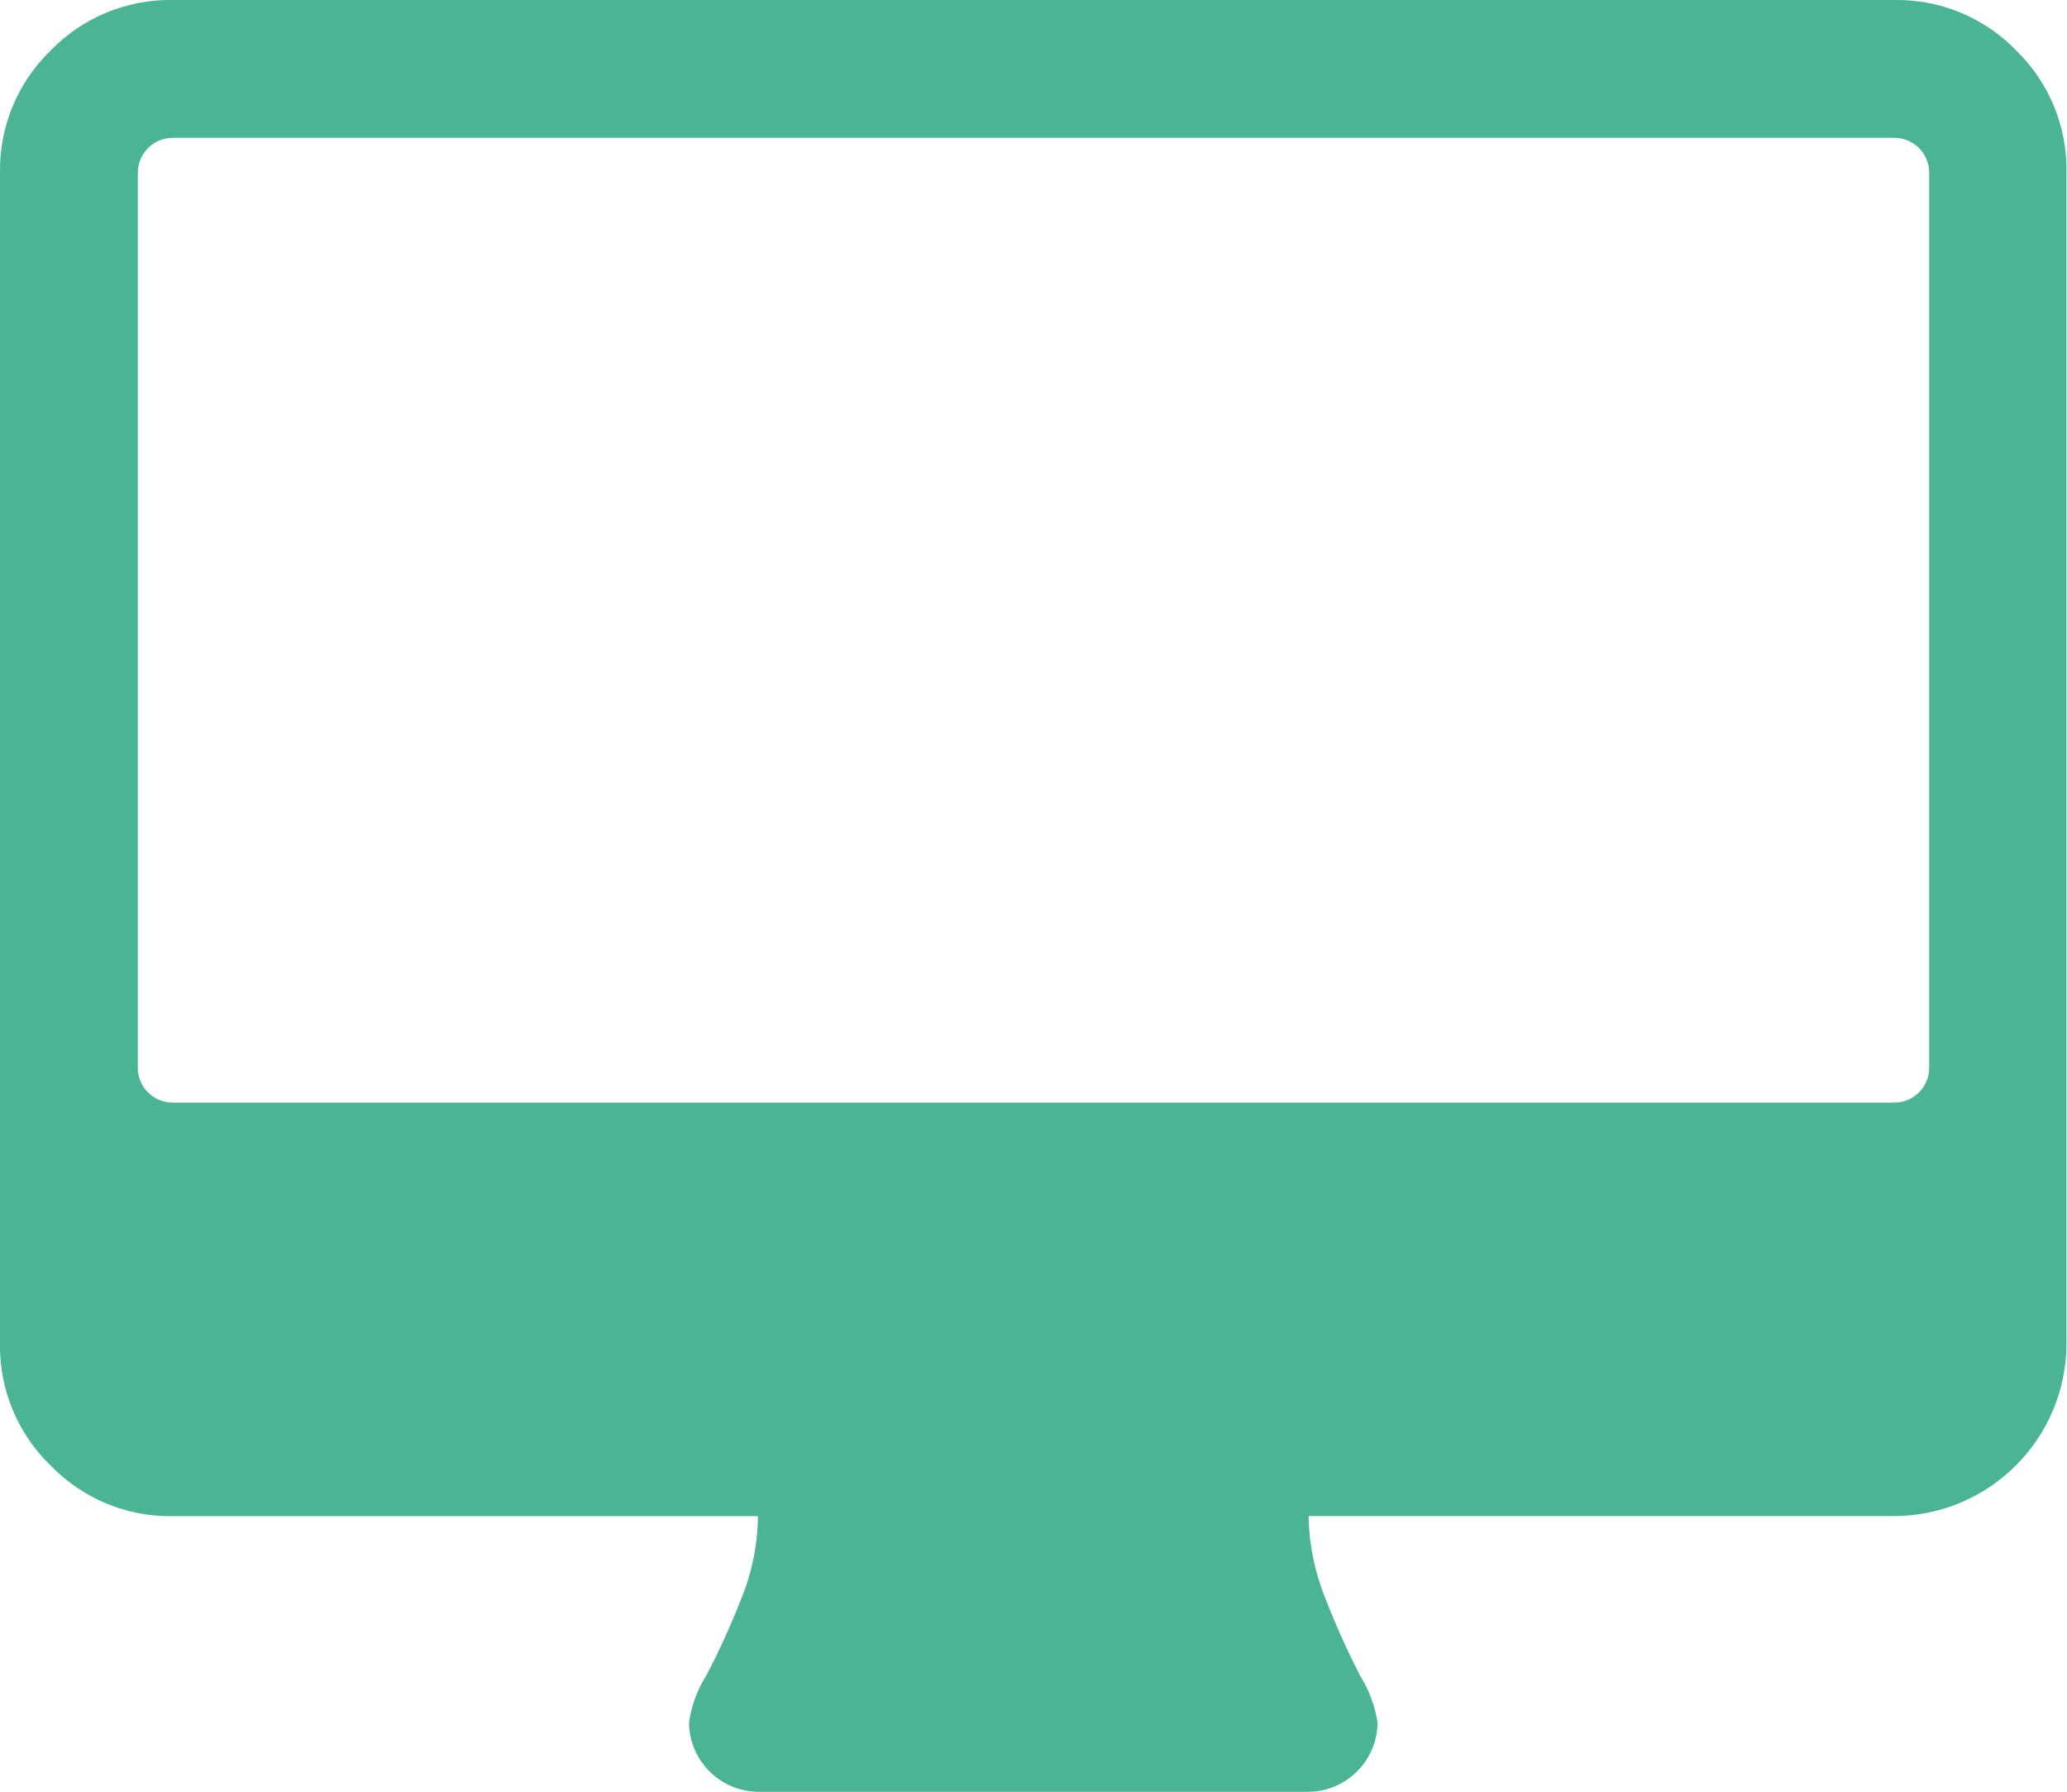
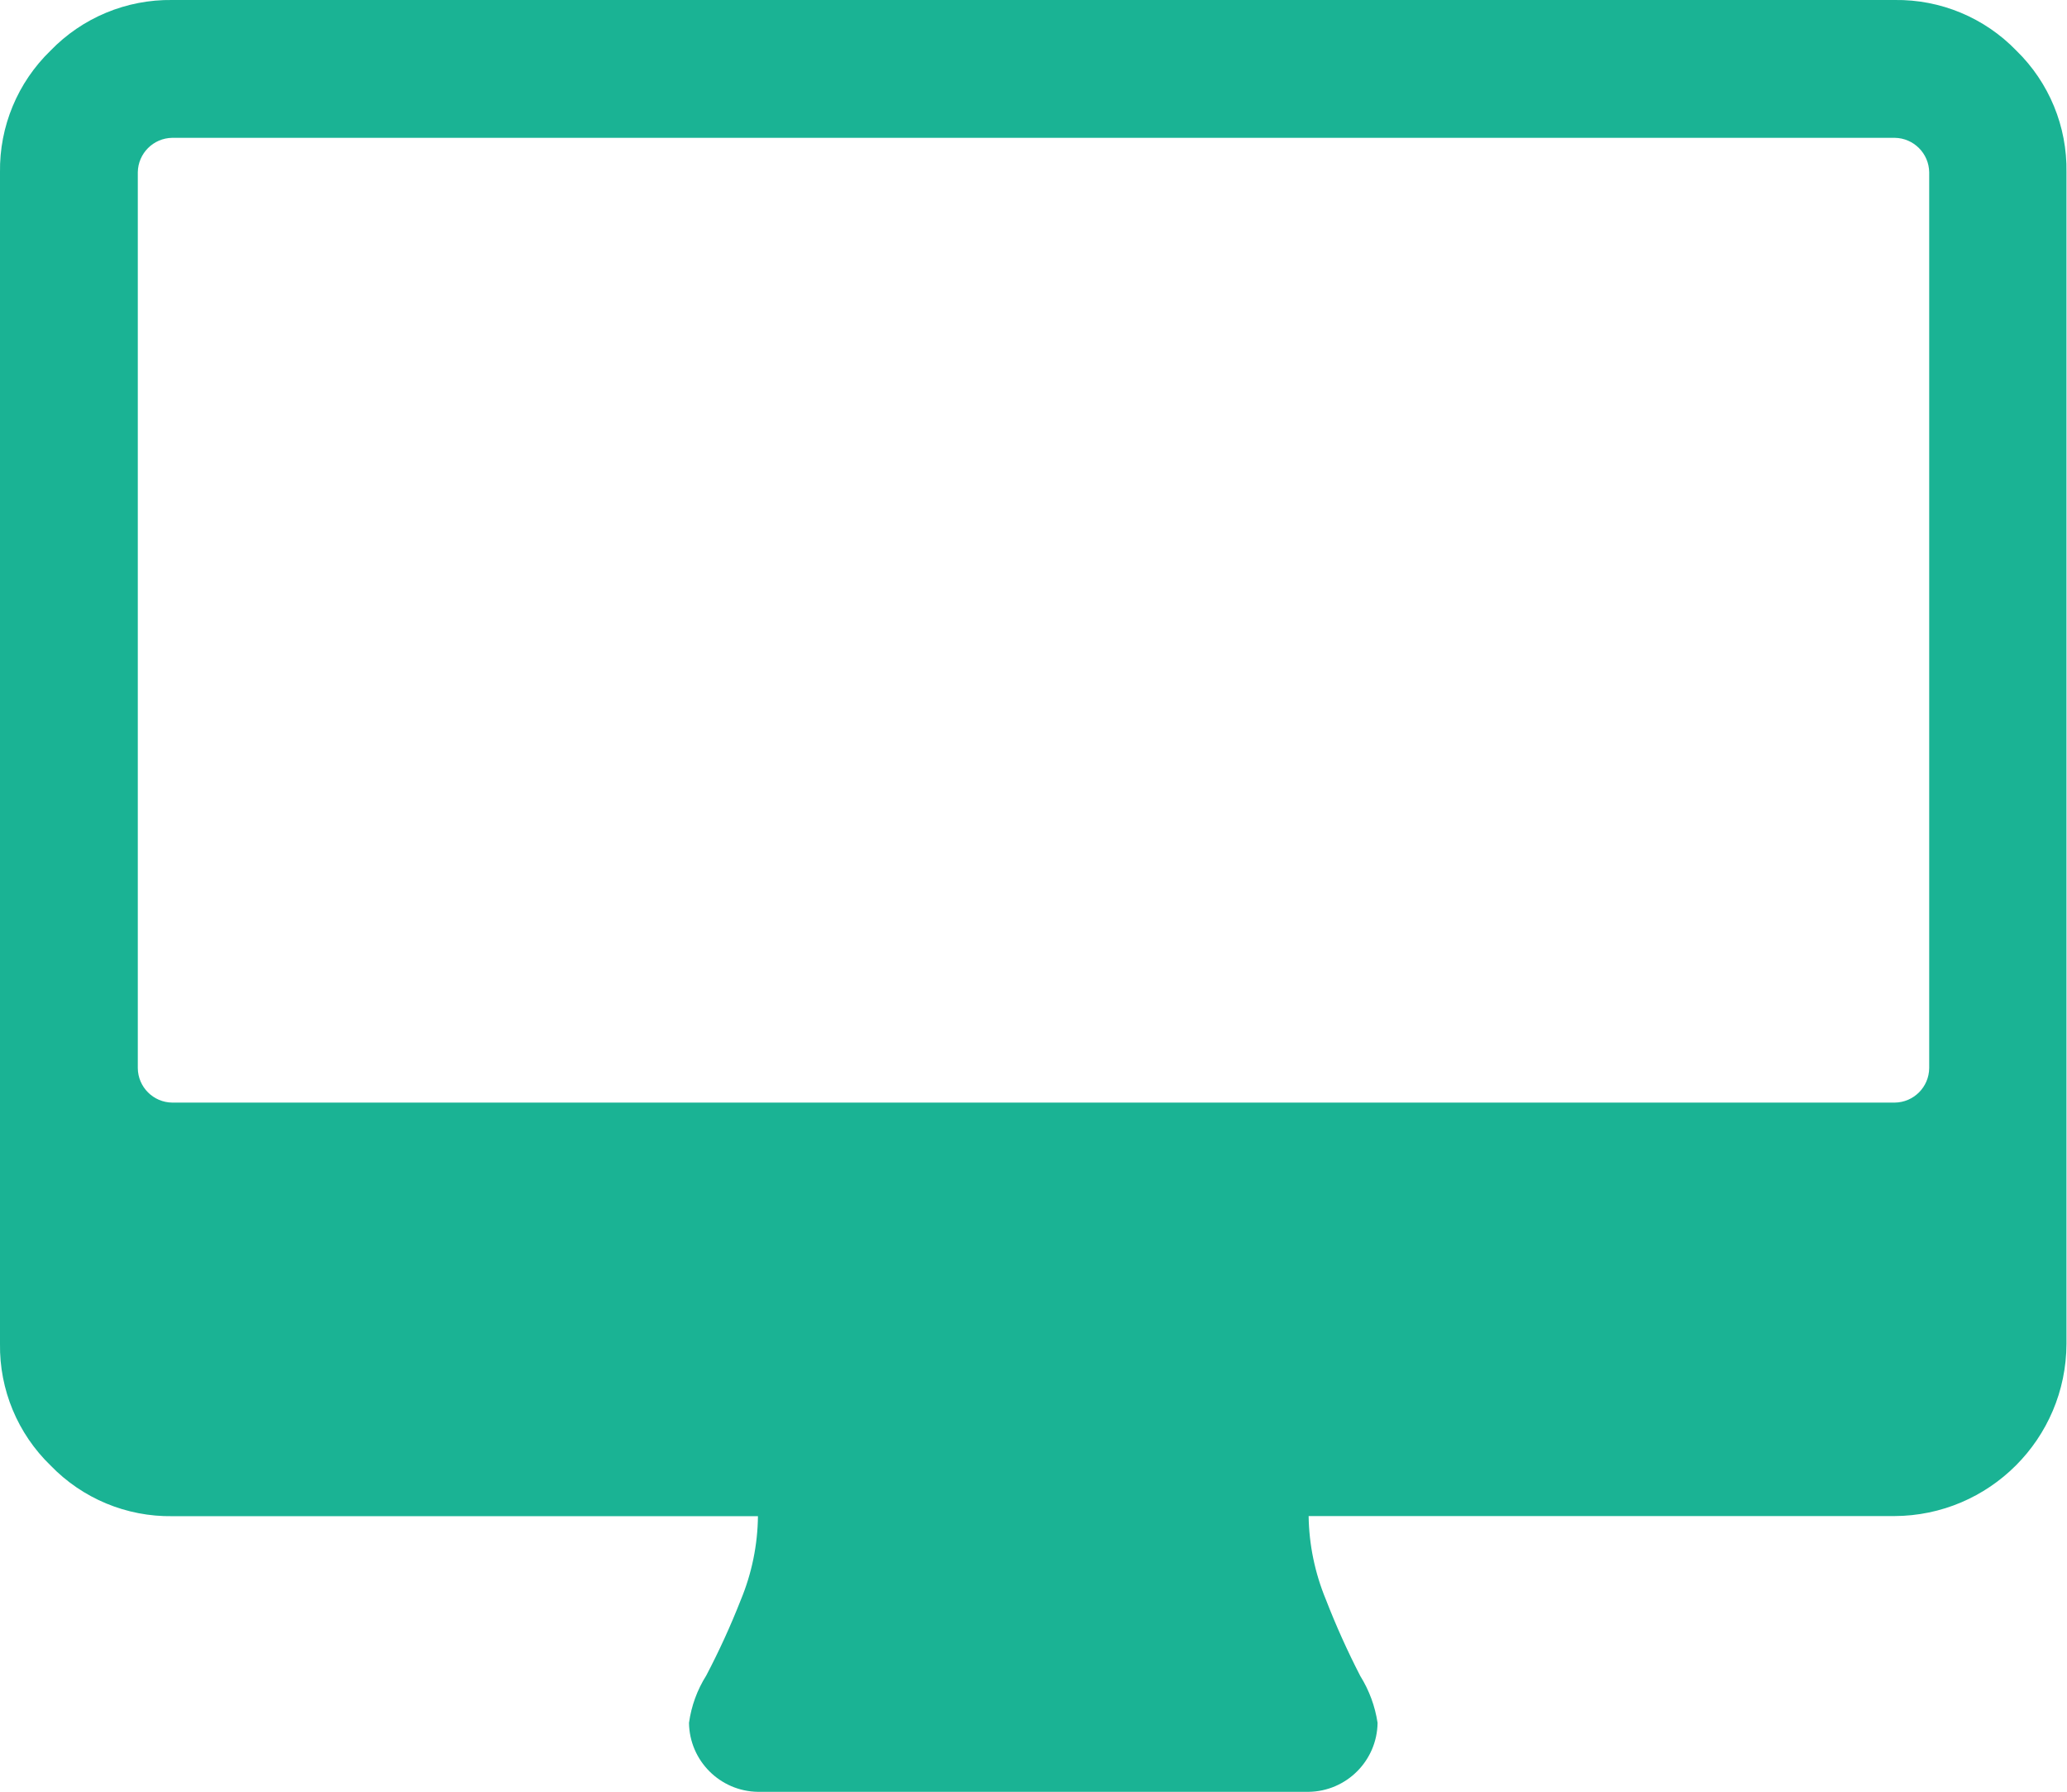
<svg xmlns="http://www.w3.org/2000/svg" width="19.515" height="16.913" viewBox="0 0 19.515 16.913">
  <g transform="translate(0 -36.543)">
-     <path fill="#4ab495" class="a" d="M19.037,37.021a1.566,1.566,0,0,0-1.149-.478H1.626a1.567,1.567,0,0,0-1.149.478A1.566,1.566,0,0,0,0,38.169V49.228a1.566,1.566,0,0,0,.478,1.149,1.566,1.566,0,0,0,1.149.478H7.156a2.126,2.126,0,0,1-.163.793,7.191,7.191,0,0,1-.325.711,1.124,1.124,0,0,0-.163.447.66.66,0,0,0,.65.651h5.2a.66.66,0,0,0,.651-.651,1.163,1.163,0,0,0-.163-.442,7.456,7.456,0,0,1-.325-.722,2.142,2.142,0,0,1-.163-.788h5.529a1.631,1.631,0,0,0,1.626-1.626V38.169A1.565,1.565,0,0,0,19.037,37.021Zm-.823,9.605a.329.329,0,0,1-.325.325H1.626a.329.329,0,0,1-.325-.325V38.169a.33.33,0,0,1,.325-.325H17.889a.33.33,0,0,1,.325.325v8.457Z" transform="translate(0 0)" />
+     <path fill="#1AB394" class="a" d="M19.037,37.021a1.566,1.566,0,0,0-1.149-.478H1.626a1.567,1.567,0,0,0-1.149.478A1.566,1.566,0,0,0,0,38.169V49.228a1.566,1.566,0,0,0,.478,1.149,1.566,1.566,0,0,0,1.149.478H7.156a2.126,2.126,0,0,1-.163.793,7.191,7.191,0,0,1-.325.711,1.124,1.124,0,0,0-.163.447.66.66,0,0,0,.65.651h5.2a.66.66,0,0,0,.651-.651,1.163,1.163,0,0,0-.163-.442,7.456,7.456,0,0,1-.325-.722,2.142,2.142,0,0,1-.163-.788h5.529a1.631,1.631,0,0,0,1.626-1.626V38.169A1.565,1.565,0,0,0,19.037,37.021Zm-.823,9.605a.329.329,0,0,1-.325.325H1.626a.329.329,0,0,1-.325-.325V38.169a.33.33,0,0,1,.325-.325H17.889a.33.33,0,0,1,.325.325v8.457Z" transform="translate(0 0)" />
  </g>
</svg>
